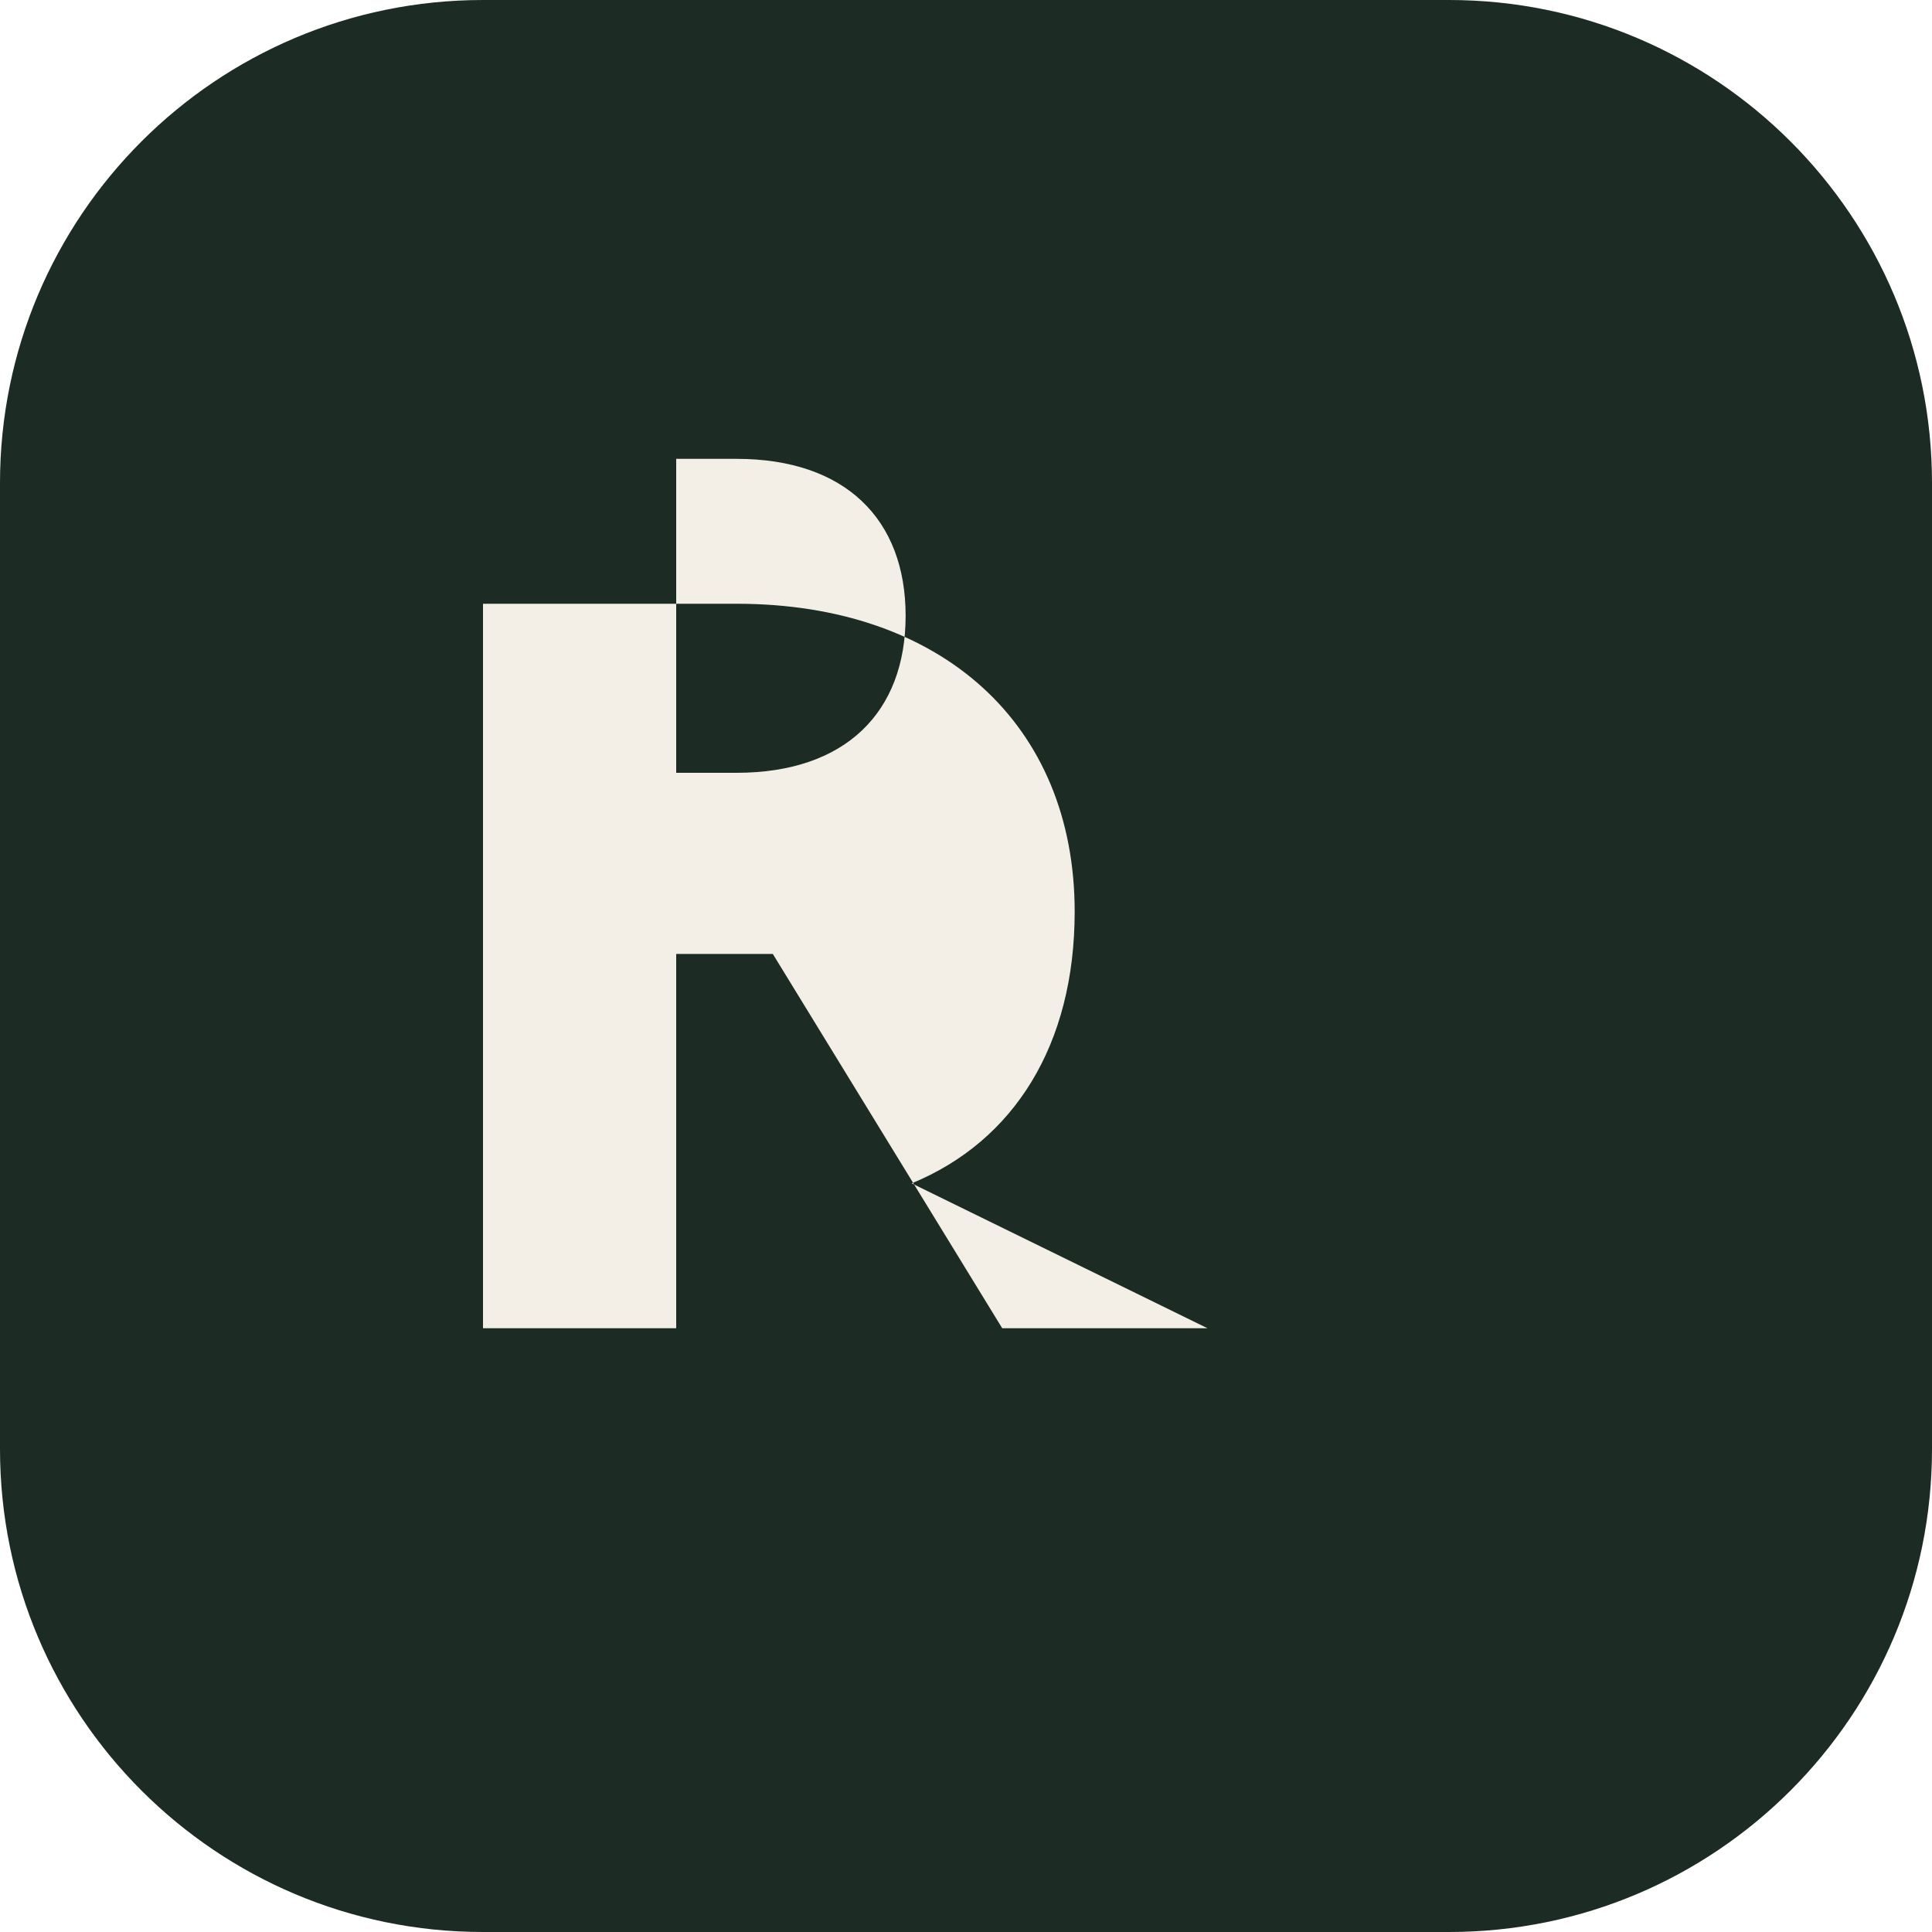
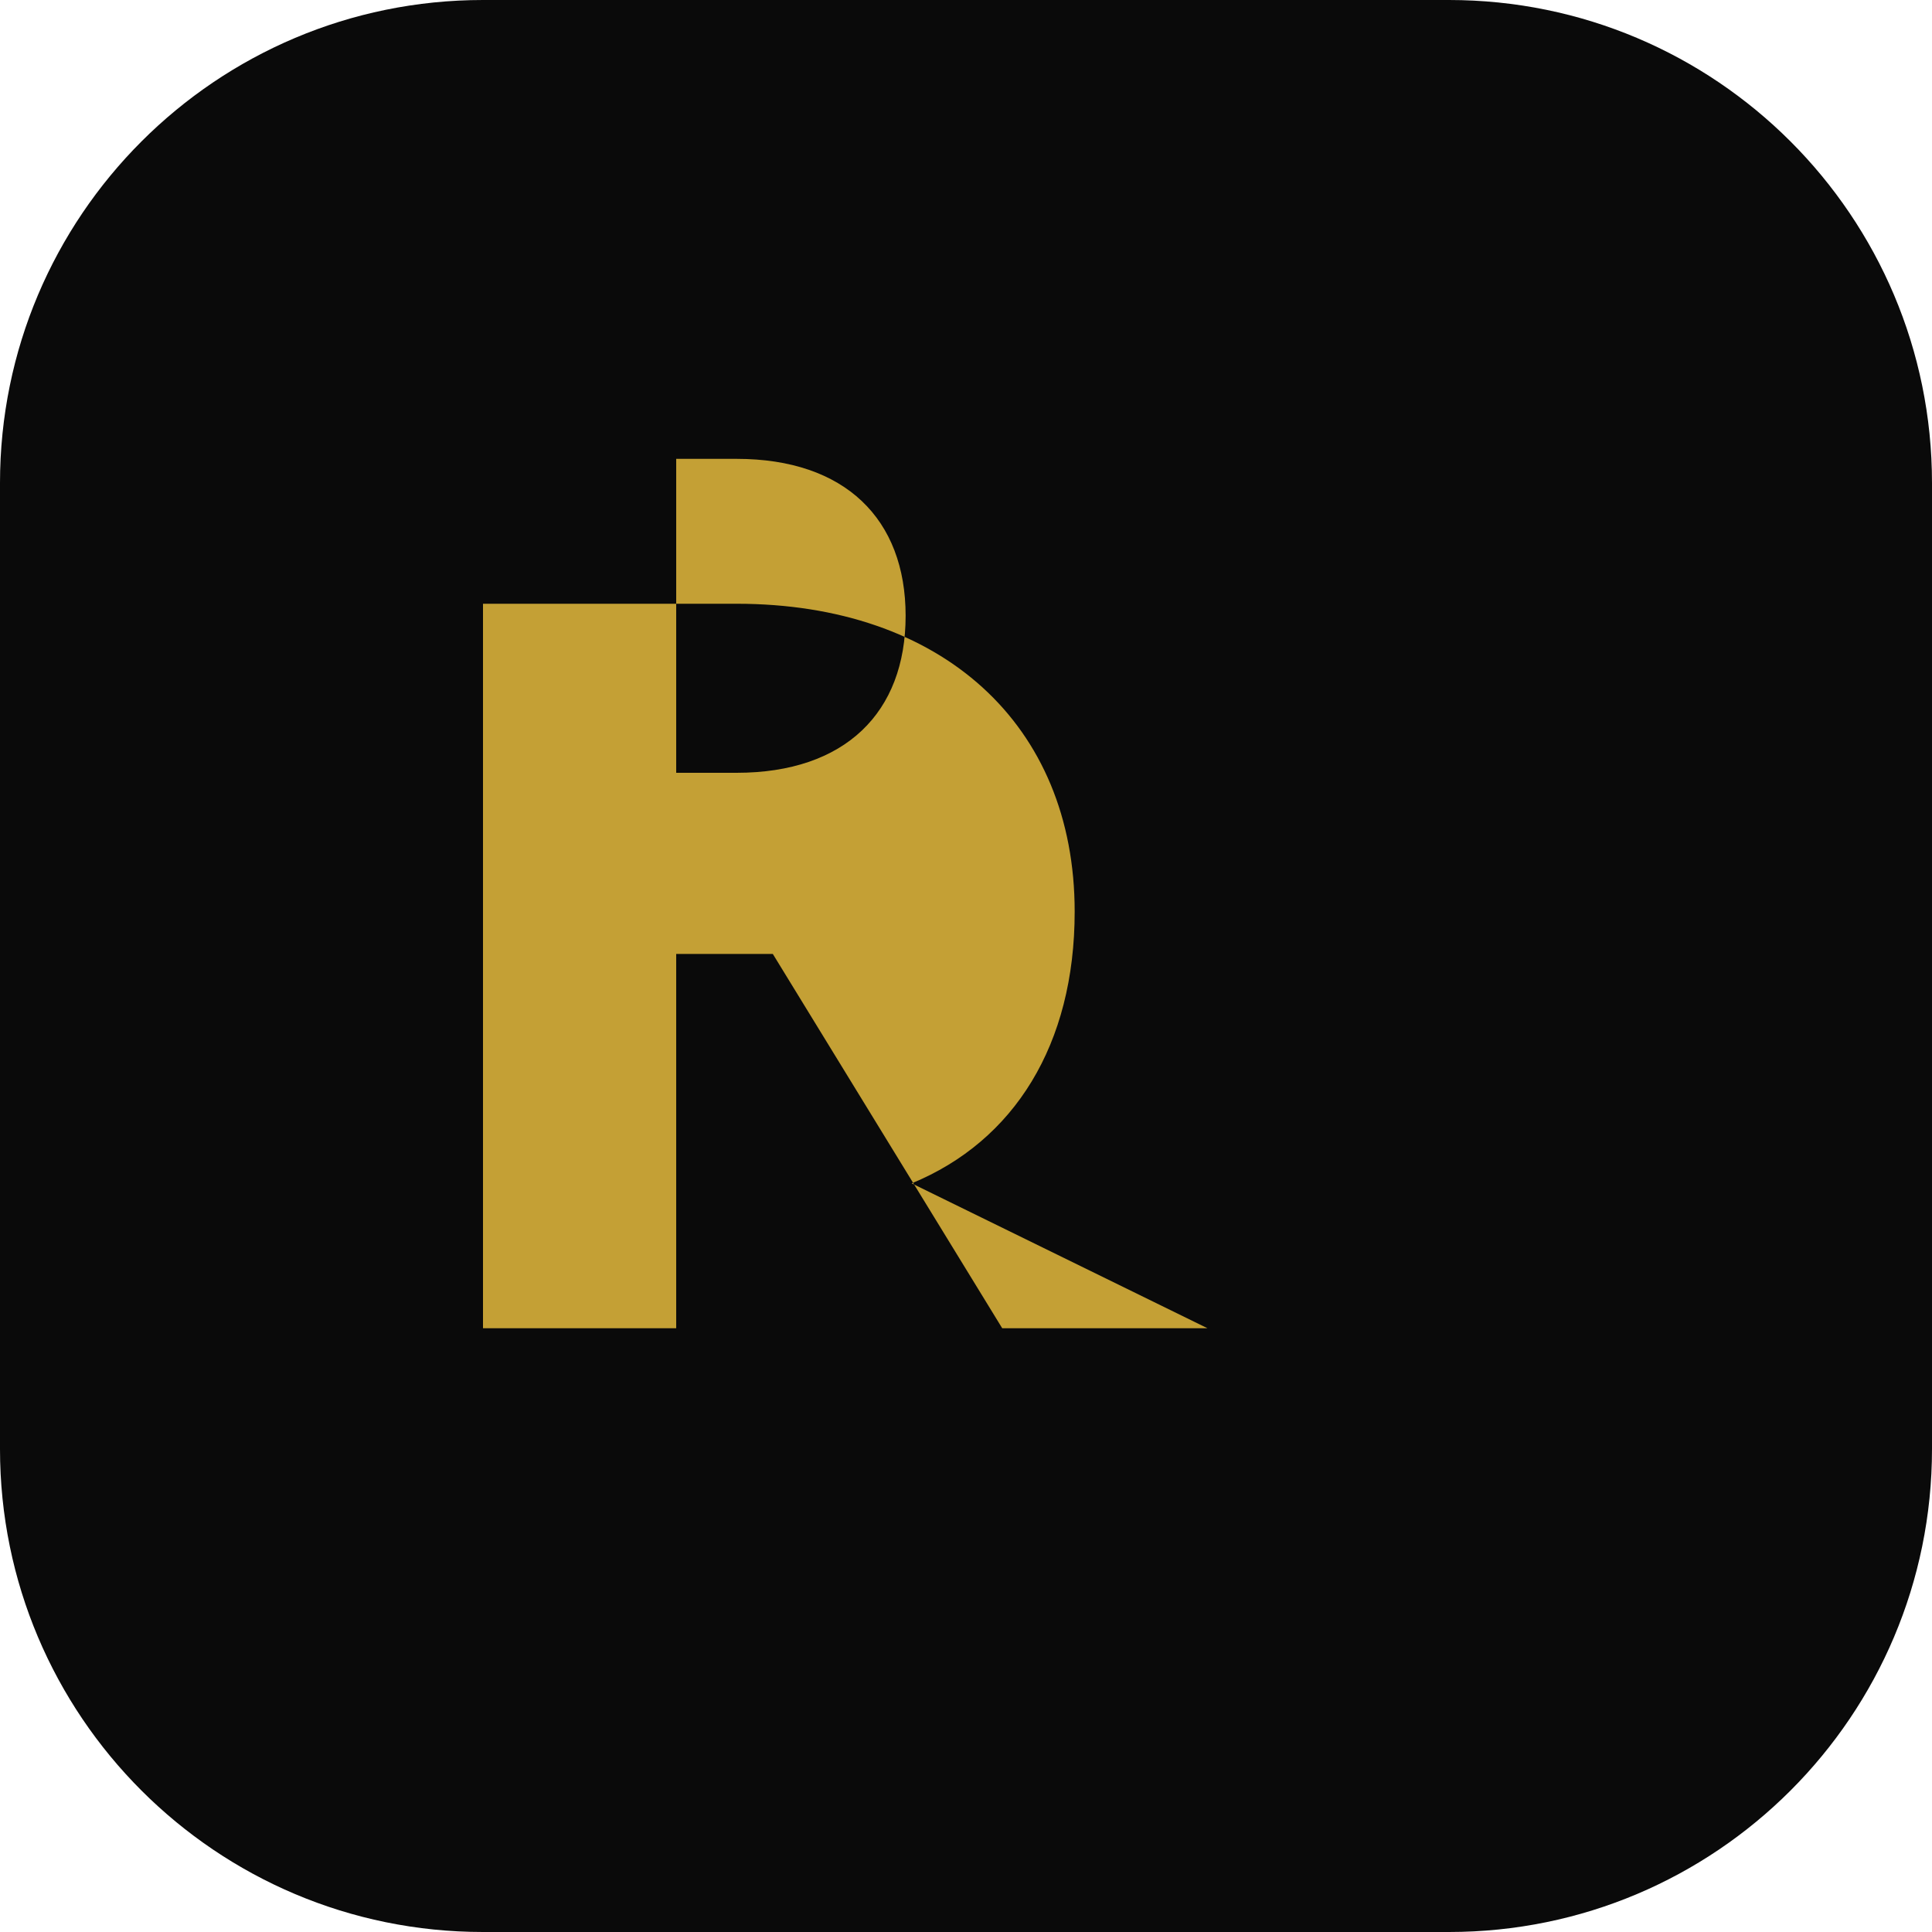
<svg xmlns="http://www.w3.org/2000/svg" viewBox="0 0 32 32" fill="none">
-   <rect width="32" height="32" rx="8" fill="#1C2B24" />
-   <path d="M8 22V10h4.2c3.4 0 5.6 2 5.6 5.1 0 2.2-1 3.8-2.7 4.5L20 22h-3.4l-3.8-6.2H11.2V22H8zm3.2-9.2h1c1.8 0 2.8-1 2.8-2.6S14 7.6 12.2 7.6h-1v5.2z" fill="#F3EFE6" />
+   <rect width="32" height="32" rx="8" fill="#0A0A0A" />
+   <path d="M8 22V10h4.2c3.4 0 5.6 2 5.6 5.1 0 2.2-1 3.8-2.7 4.5L20 22h-3.4l-3.8-6.2H11.2V22H8zm3.2-9.2h1c1.8 0 2.8-1 2.8-2.6S14 7.6 12.2 7.6h-1v5.2z" fill="#C4A035" />
</svg>
